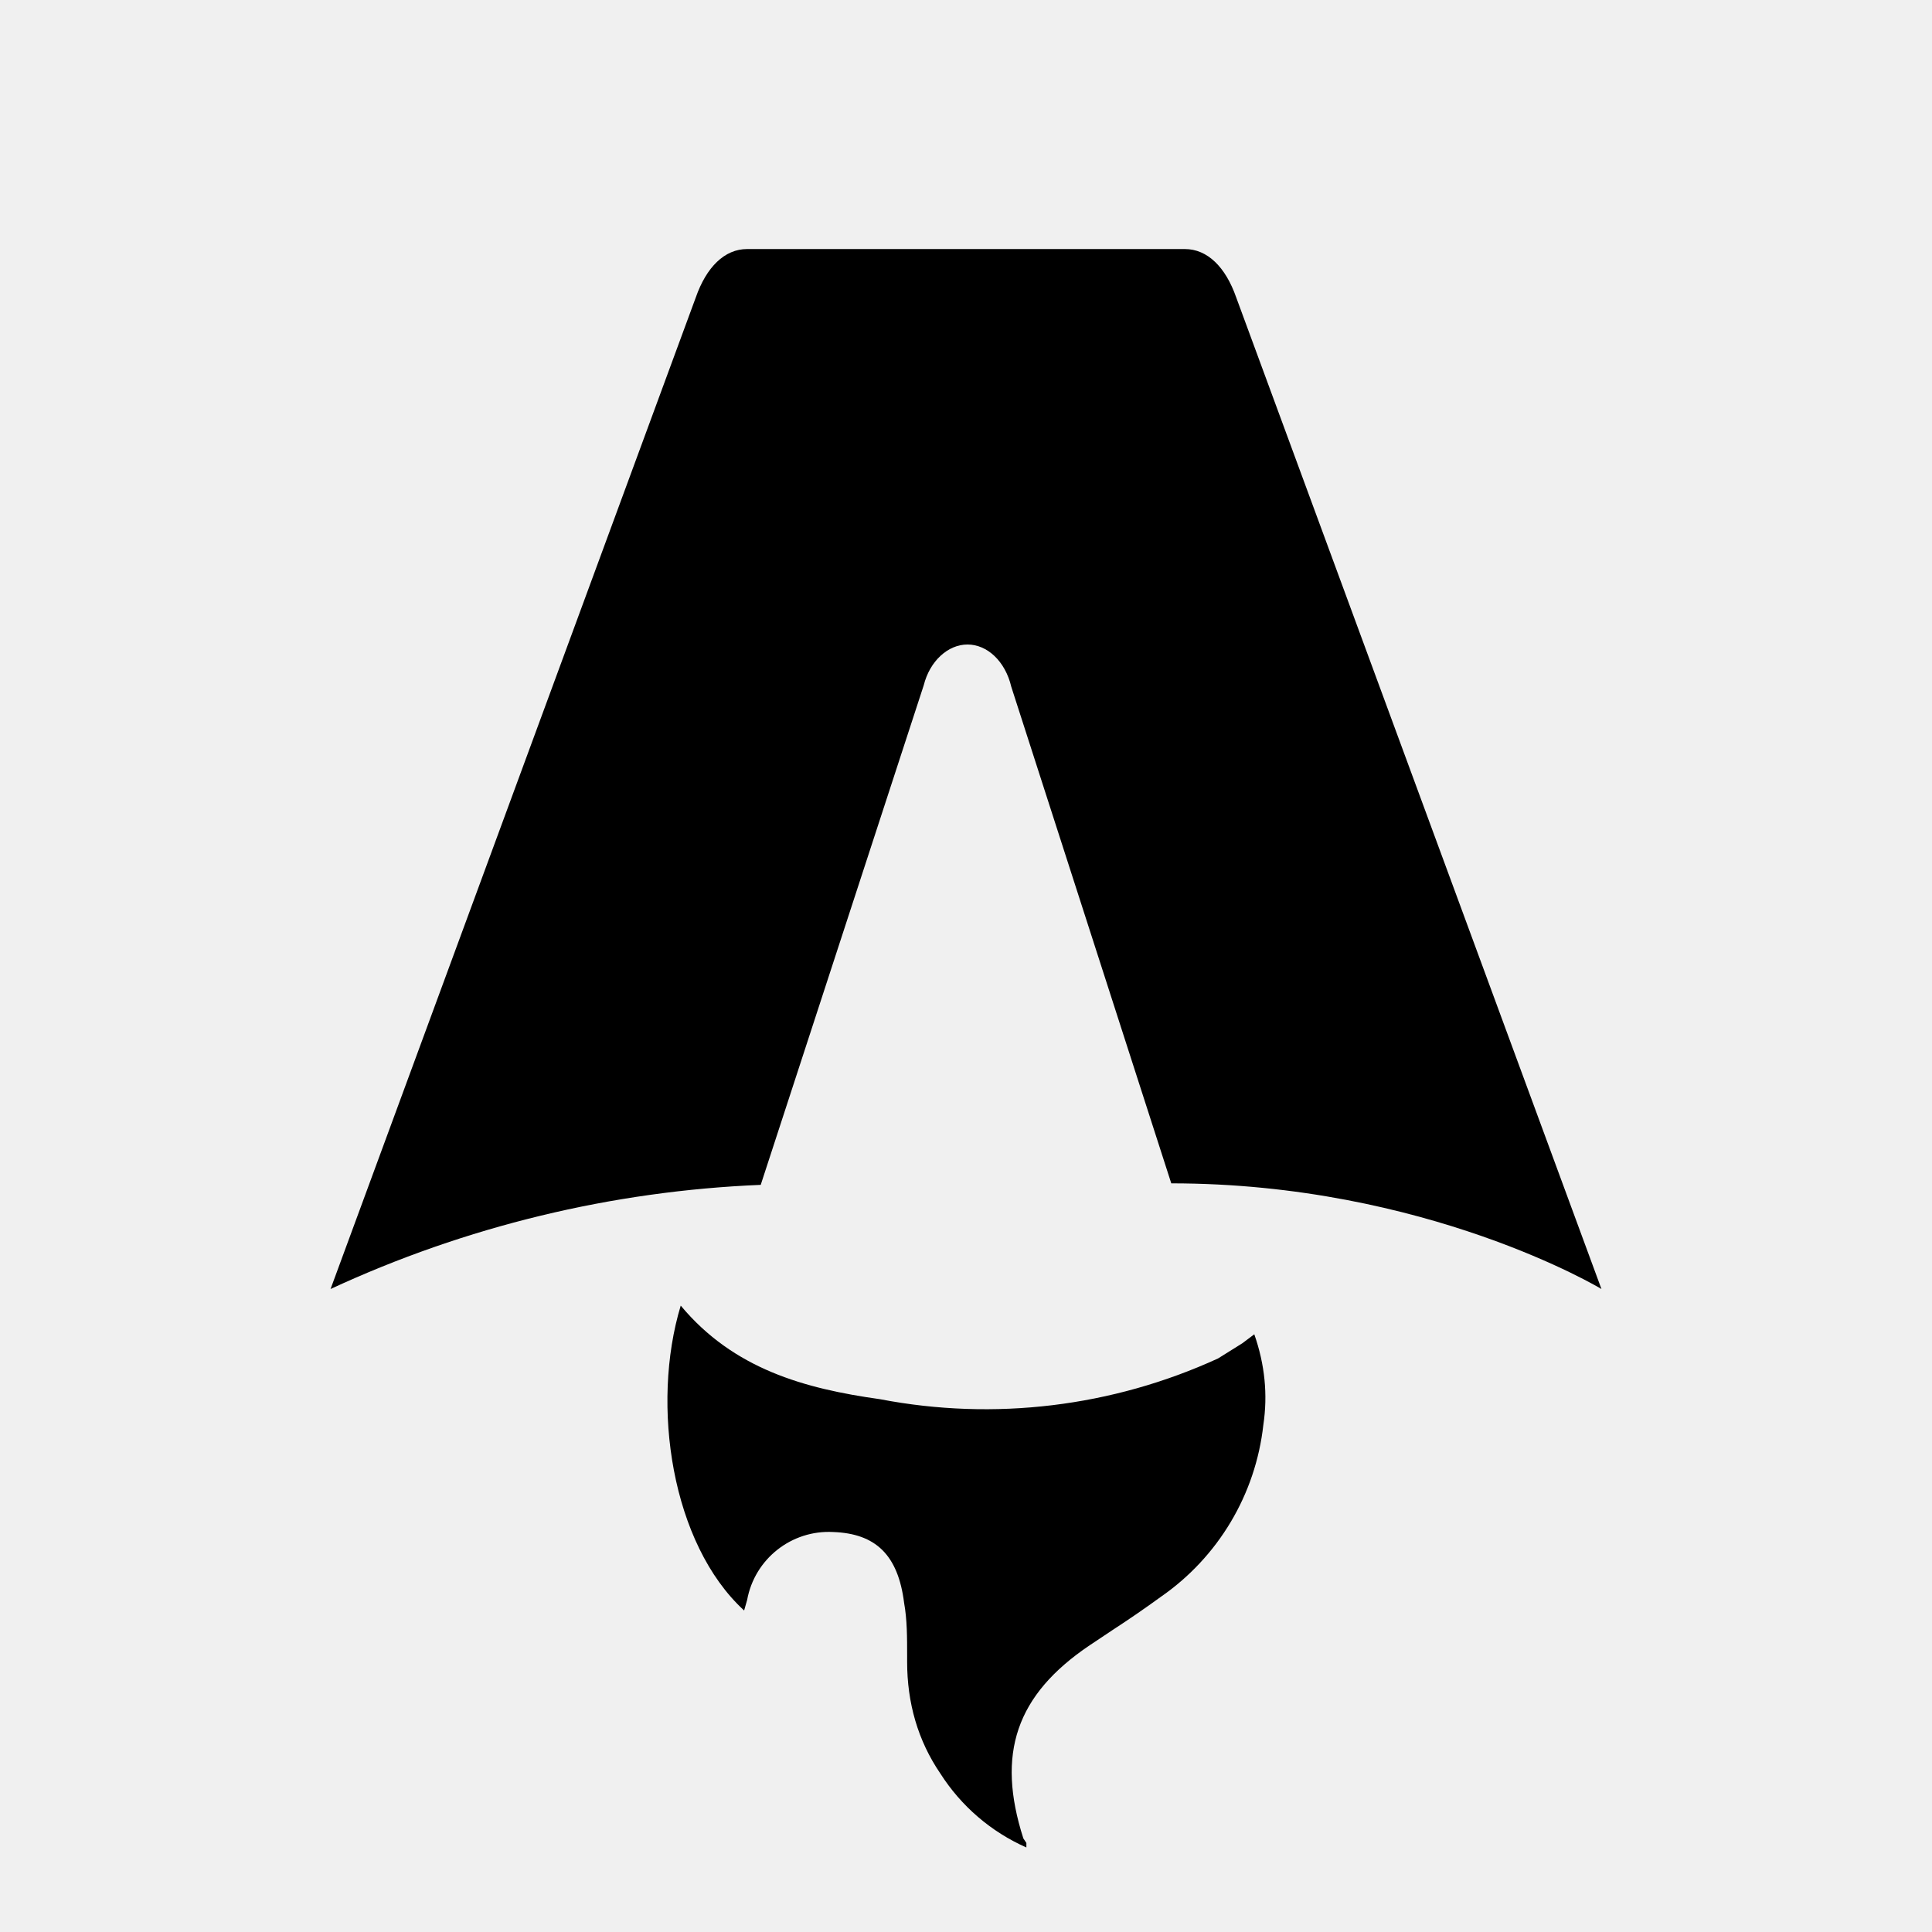
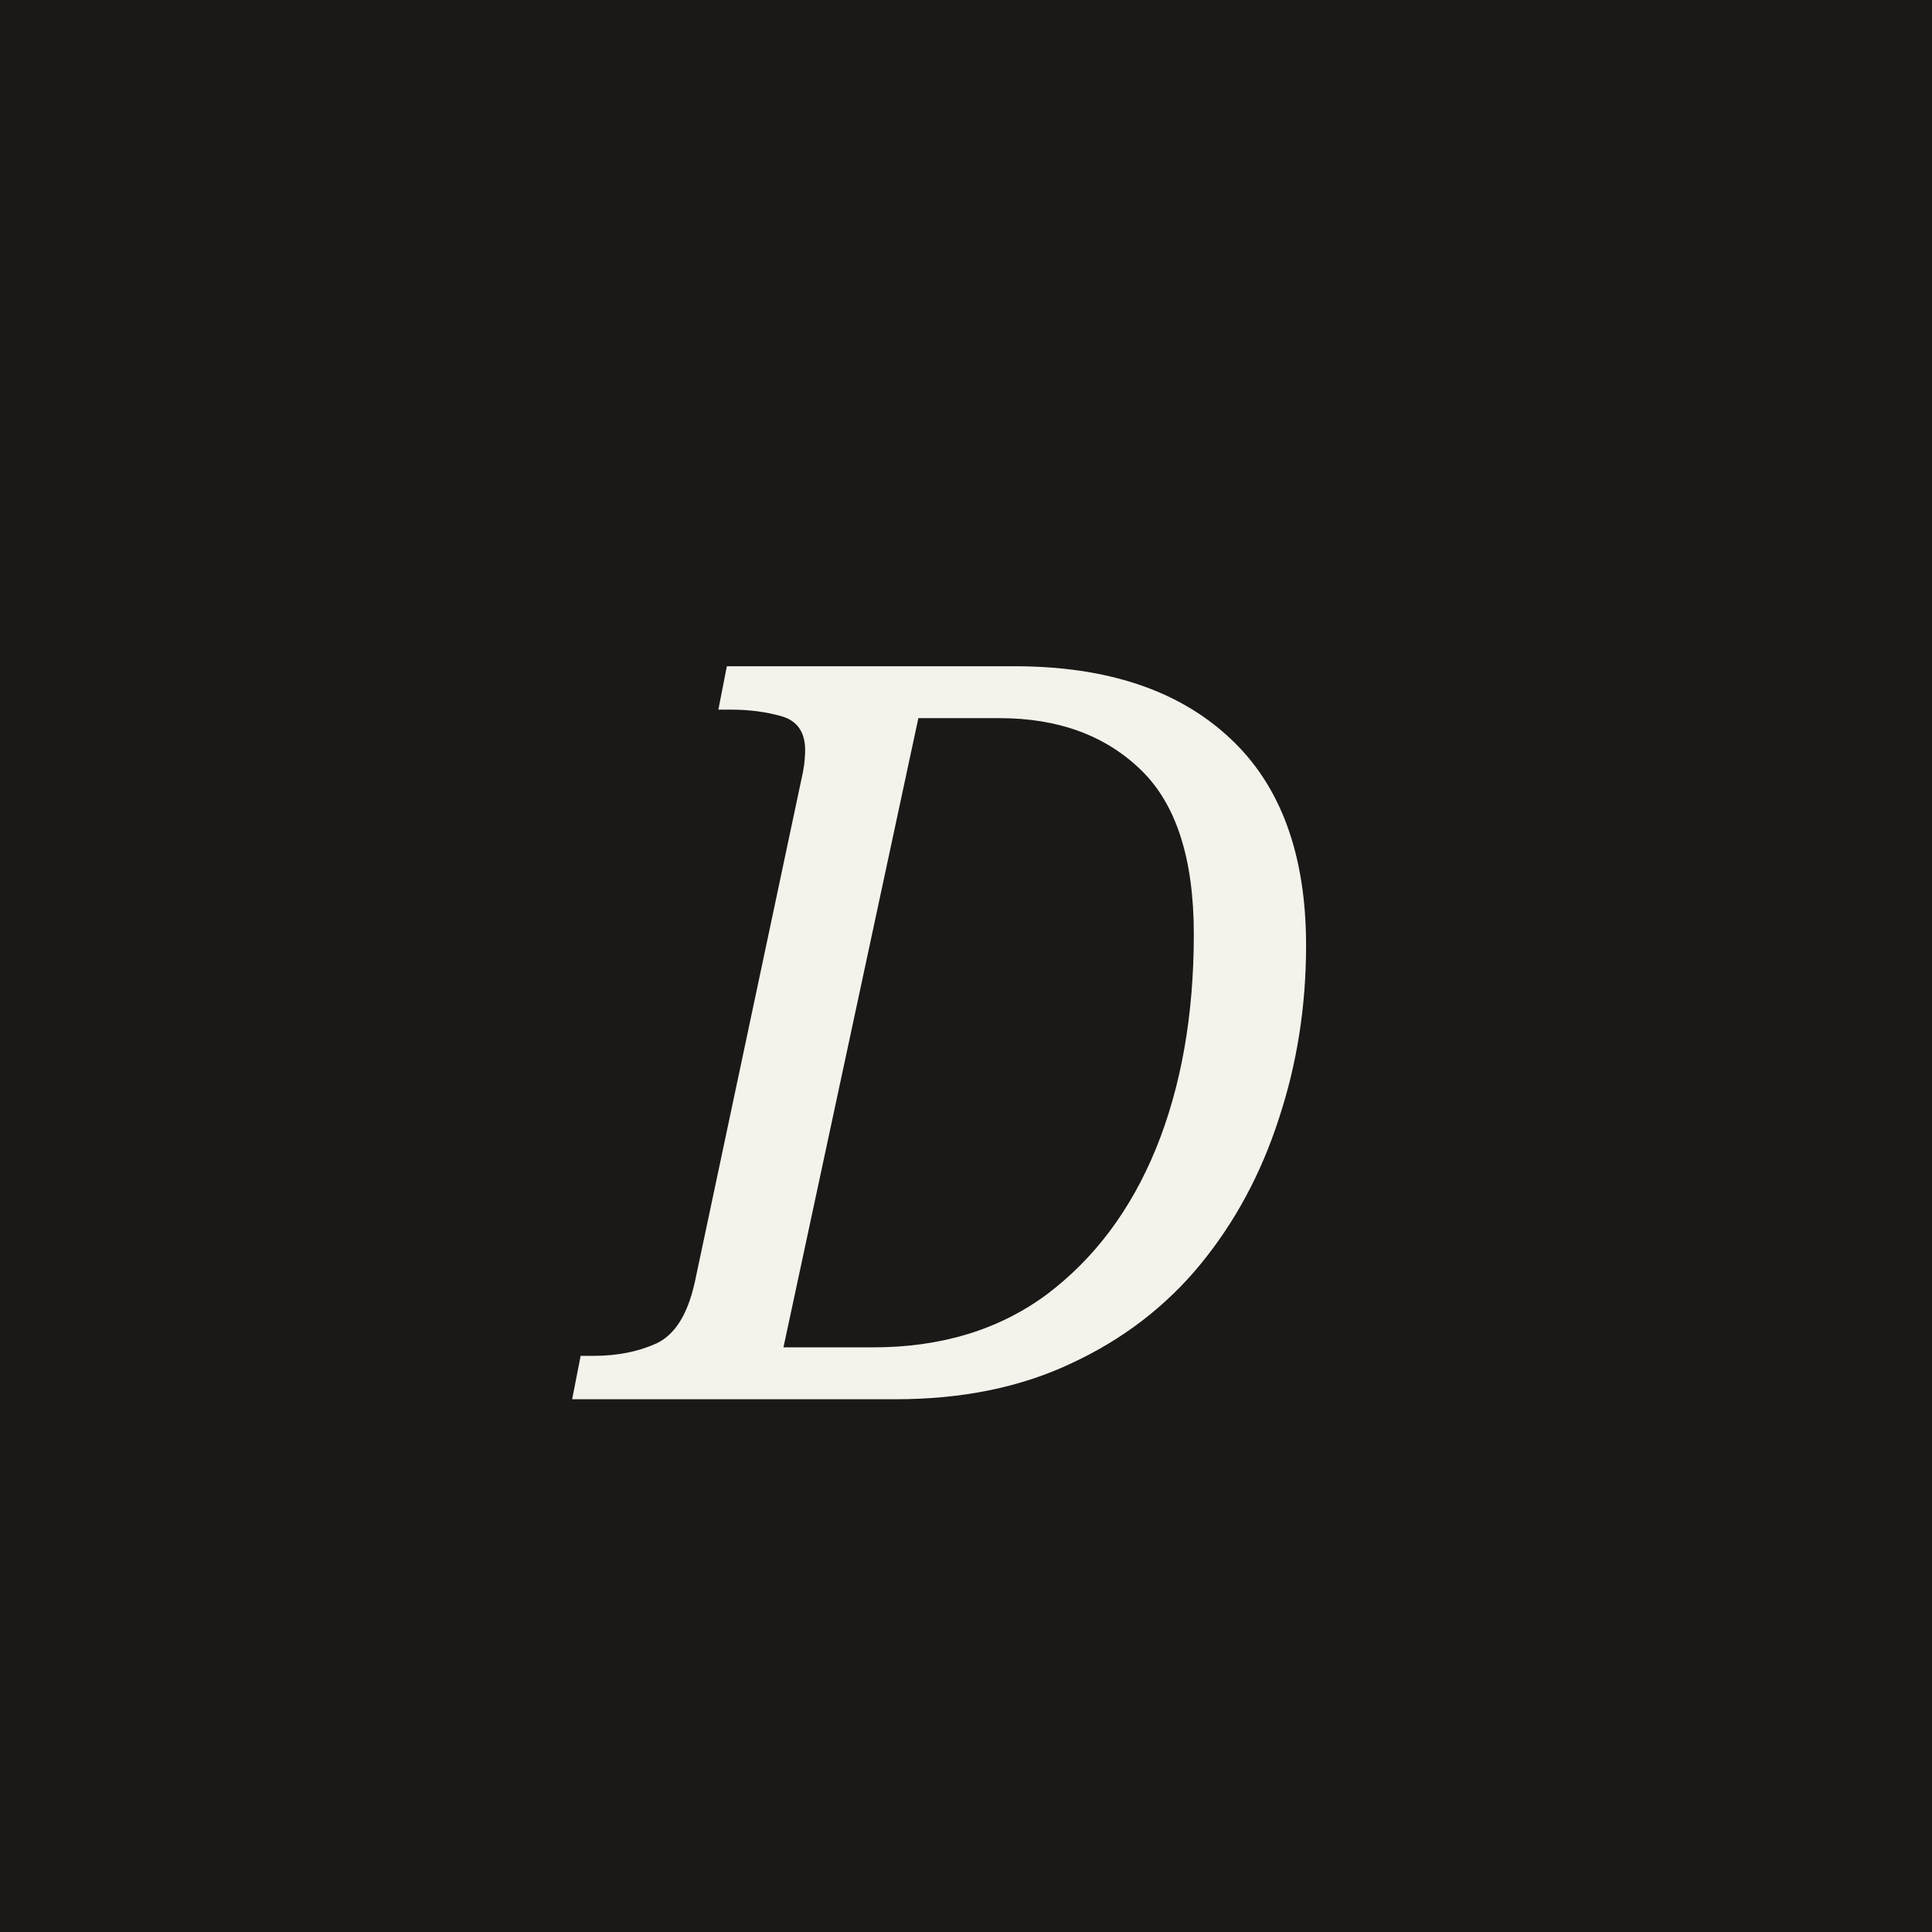
- <svg xmlns="http://www.w3.org/2000/svg" fill="none" viewBox="0 0 128 128">
-   <path d="M50.4 78.5a75.1 75.1 0 0 0-28.5 6.9l24.2-65.7c.7-2 1.9-3.2 3.4-3.2h29c1.5 0 2.7 1.2 3.4 3.2l24.2 65.7s-11.6-7-28.5-7L67 45.5c-.4-1.7-1.6-2.8-2.9-2.8-1.3 0-2.5 1.1-2.9 2.7L50.4 78.5Zm-1.1 28.2Zm-4.2-20.2c-2 6.6-.6 15.8 4.2 20.2a17.5 17.5 0 0 1 .2-.7 5.5 5.5 0 0 1 5.7-4.5c2.8.1 4.3 1.5 4.7 4.7.2 1.1.2 2.3.2 3.5v.4c0 2.7.7 5.2 2.2 7.4a13 13 0 0 0 5.7 4.9v-.3l-.2-.3c-1.8-5.6-.5-9.5 4.4-12.8l1.5-1a73 73 0 0 0 3.2-2.2 16 16 0 0 0 6.8-11.4c.3-2 .1-4-.6-6l-.8.6-1.6 1a37 37 0 0 1-22.4 2.7c-5-.7-9.7-2-13.2-6.2Z" />
-   <style>
-         path { fill: #000; }
-         @media (prefers-color-scheme: dark) {
-             path { fill: #FFF; }
-         }
-     </style>
+ <svg xmlns="http://www.w3.org/2000/svg" viewBox="0 0 32 32">
+   <rect width="32" height="32" fill="#1A1917" />
+   <text x="50%" y="54%" font-family="Georgia, serif" font-size="17" font-style="italic" fill="#F5F2EC" text-anchor="middle" dominant-baseline="middle">D</text>
</svg>
